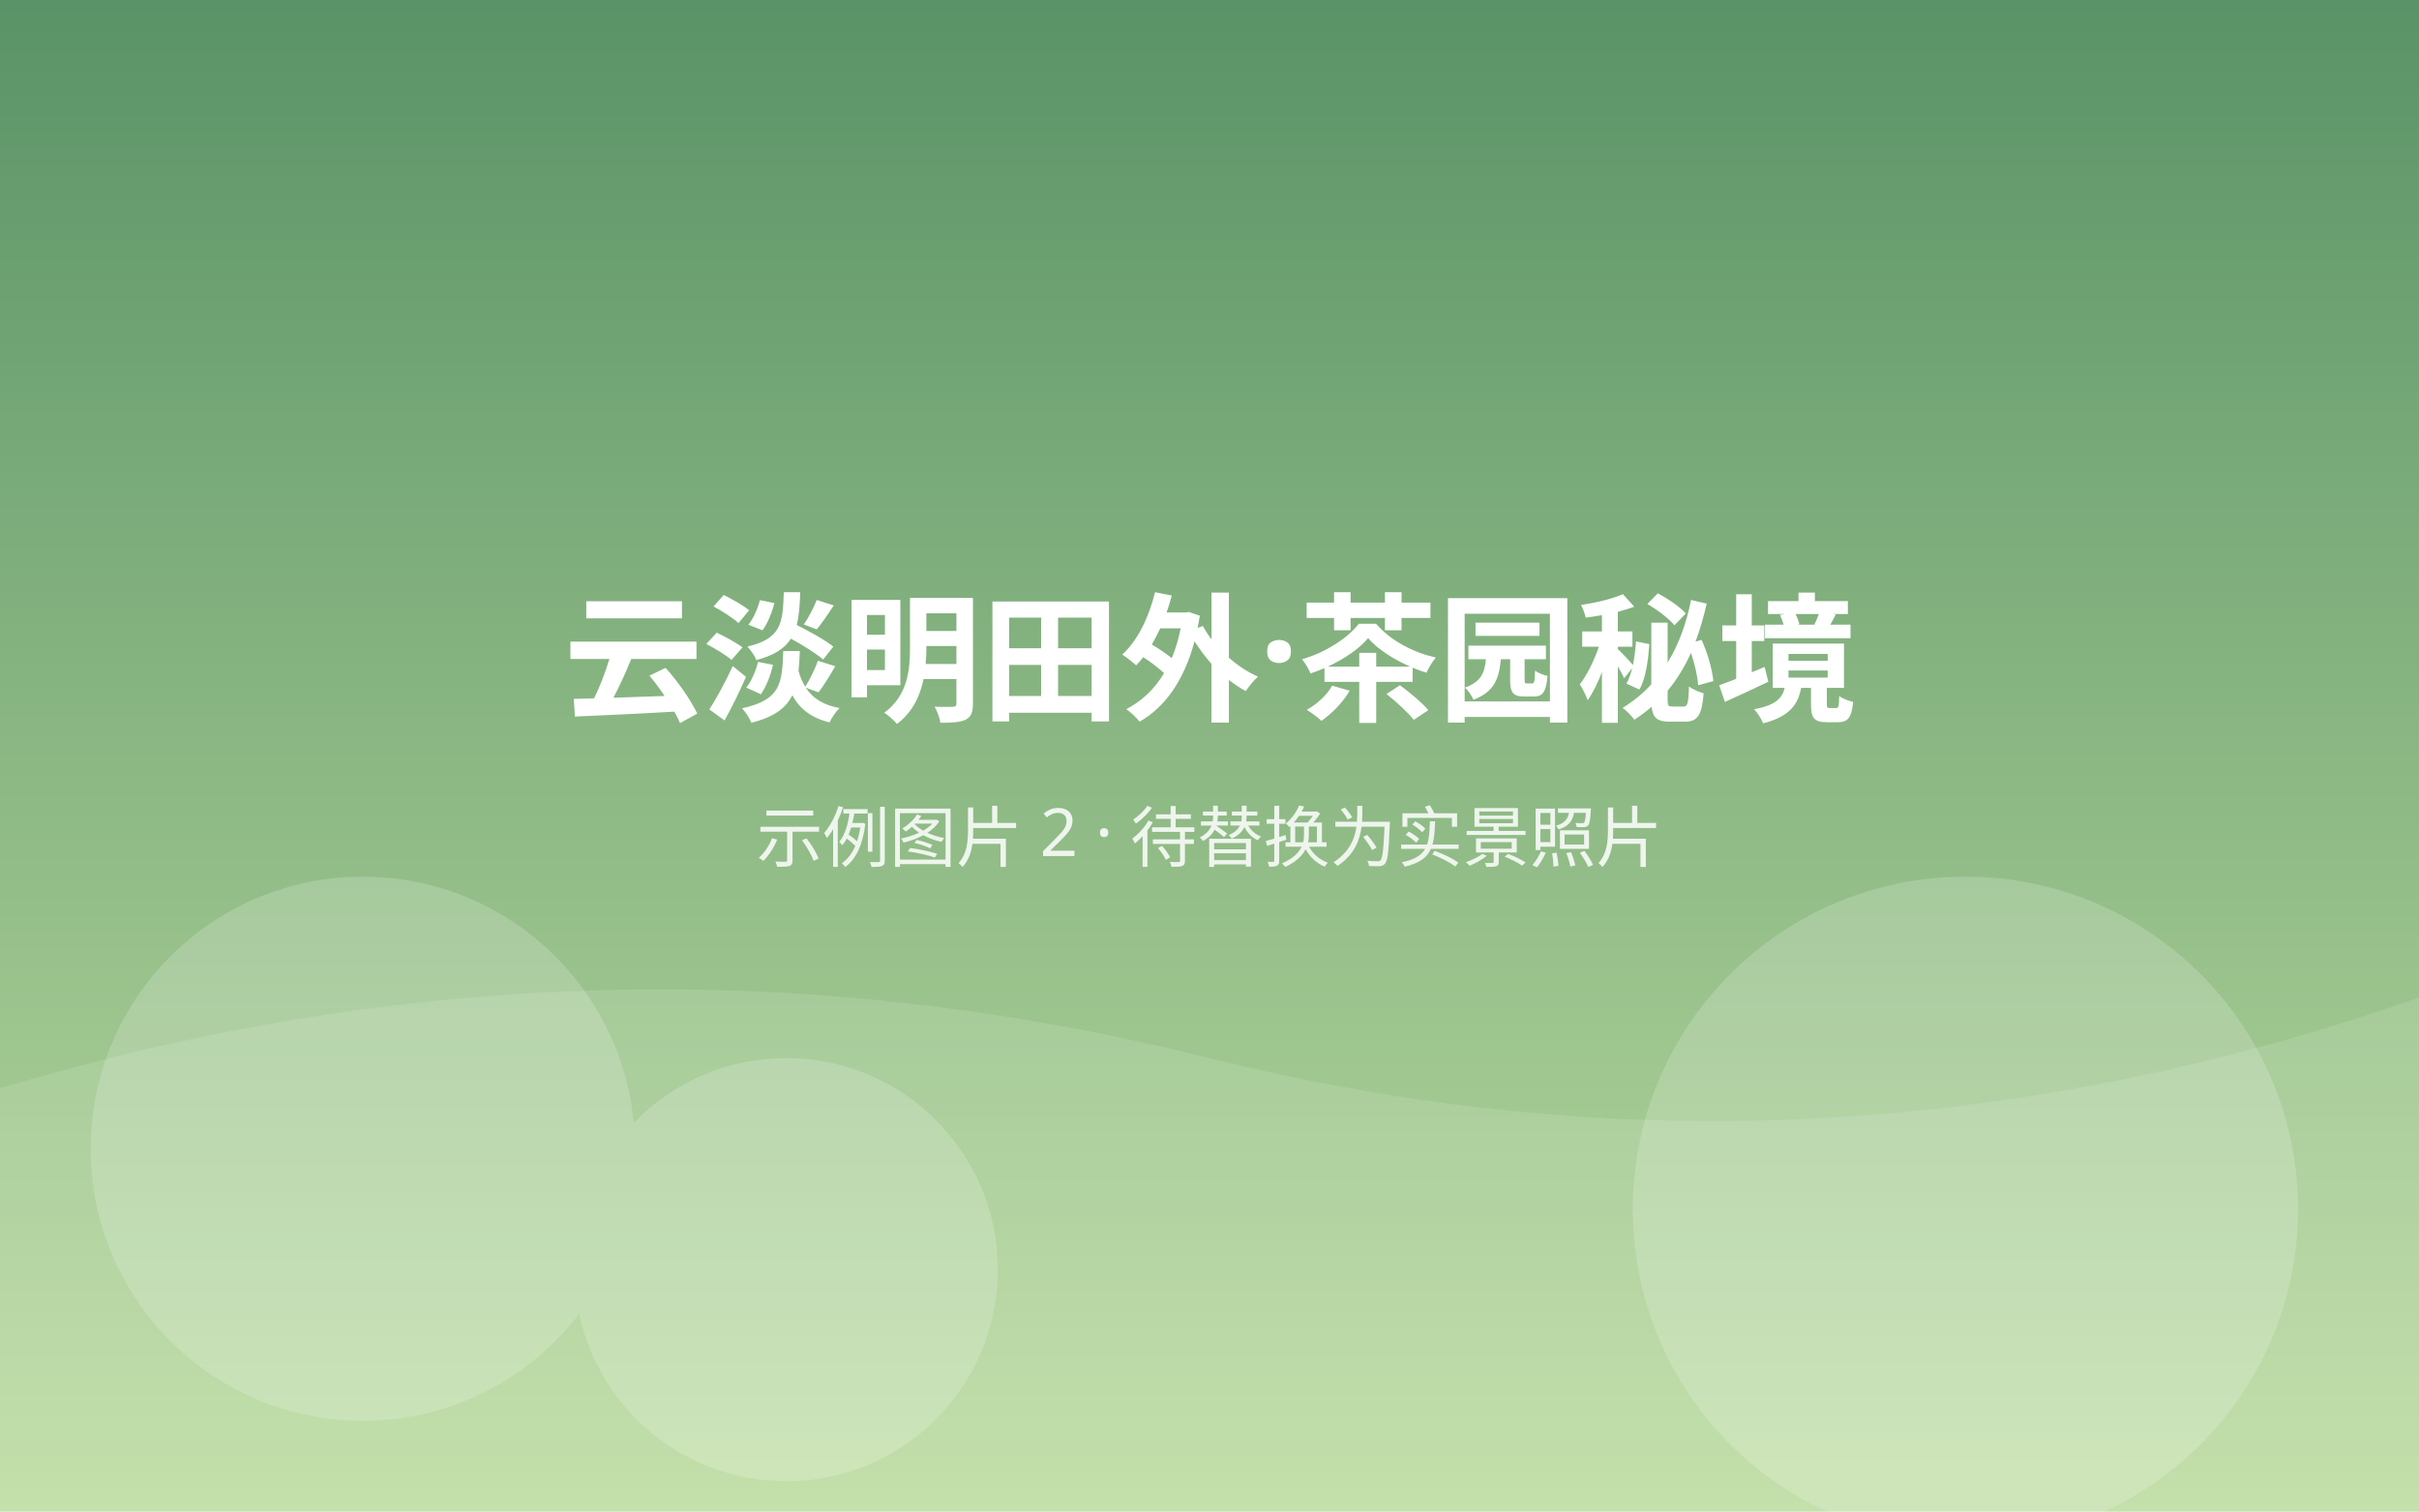
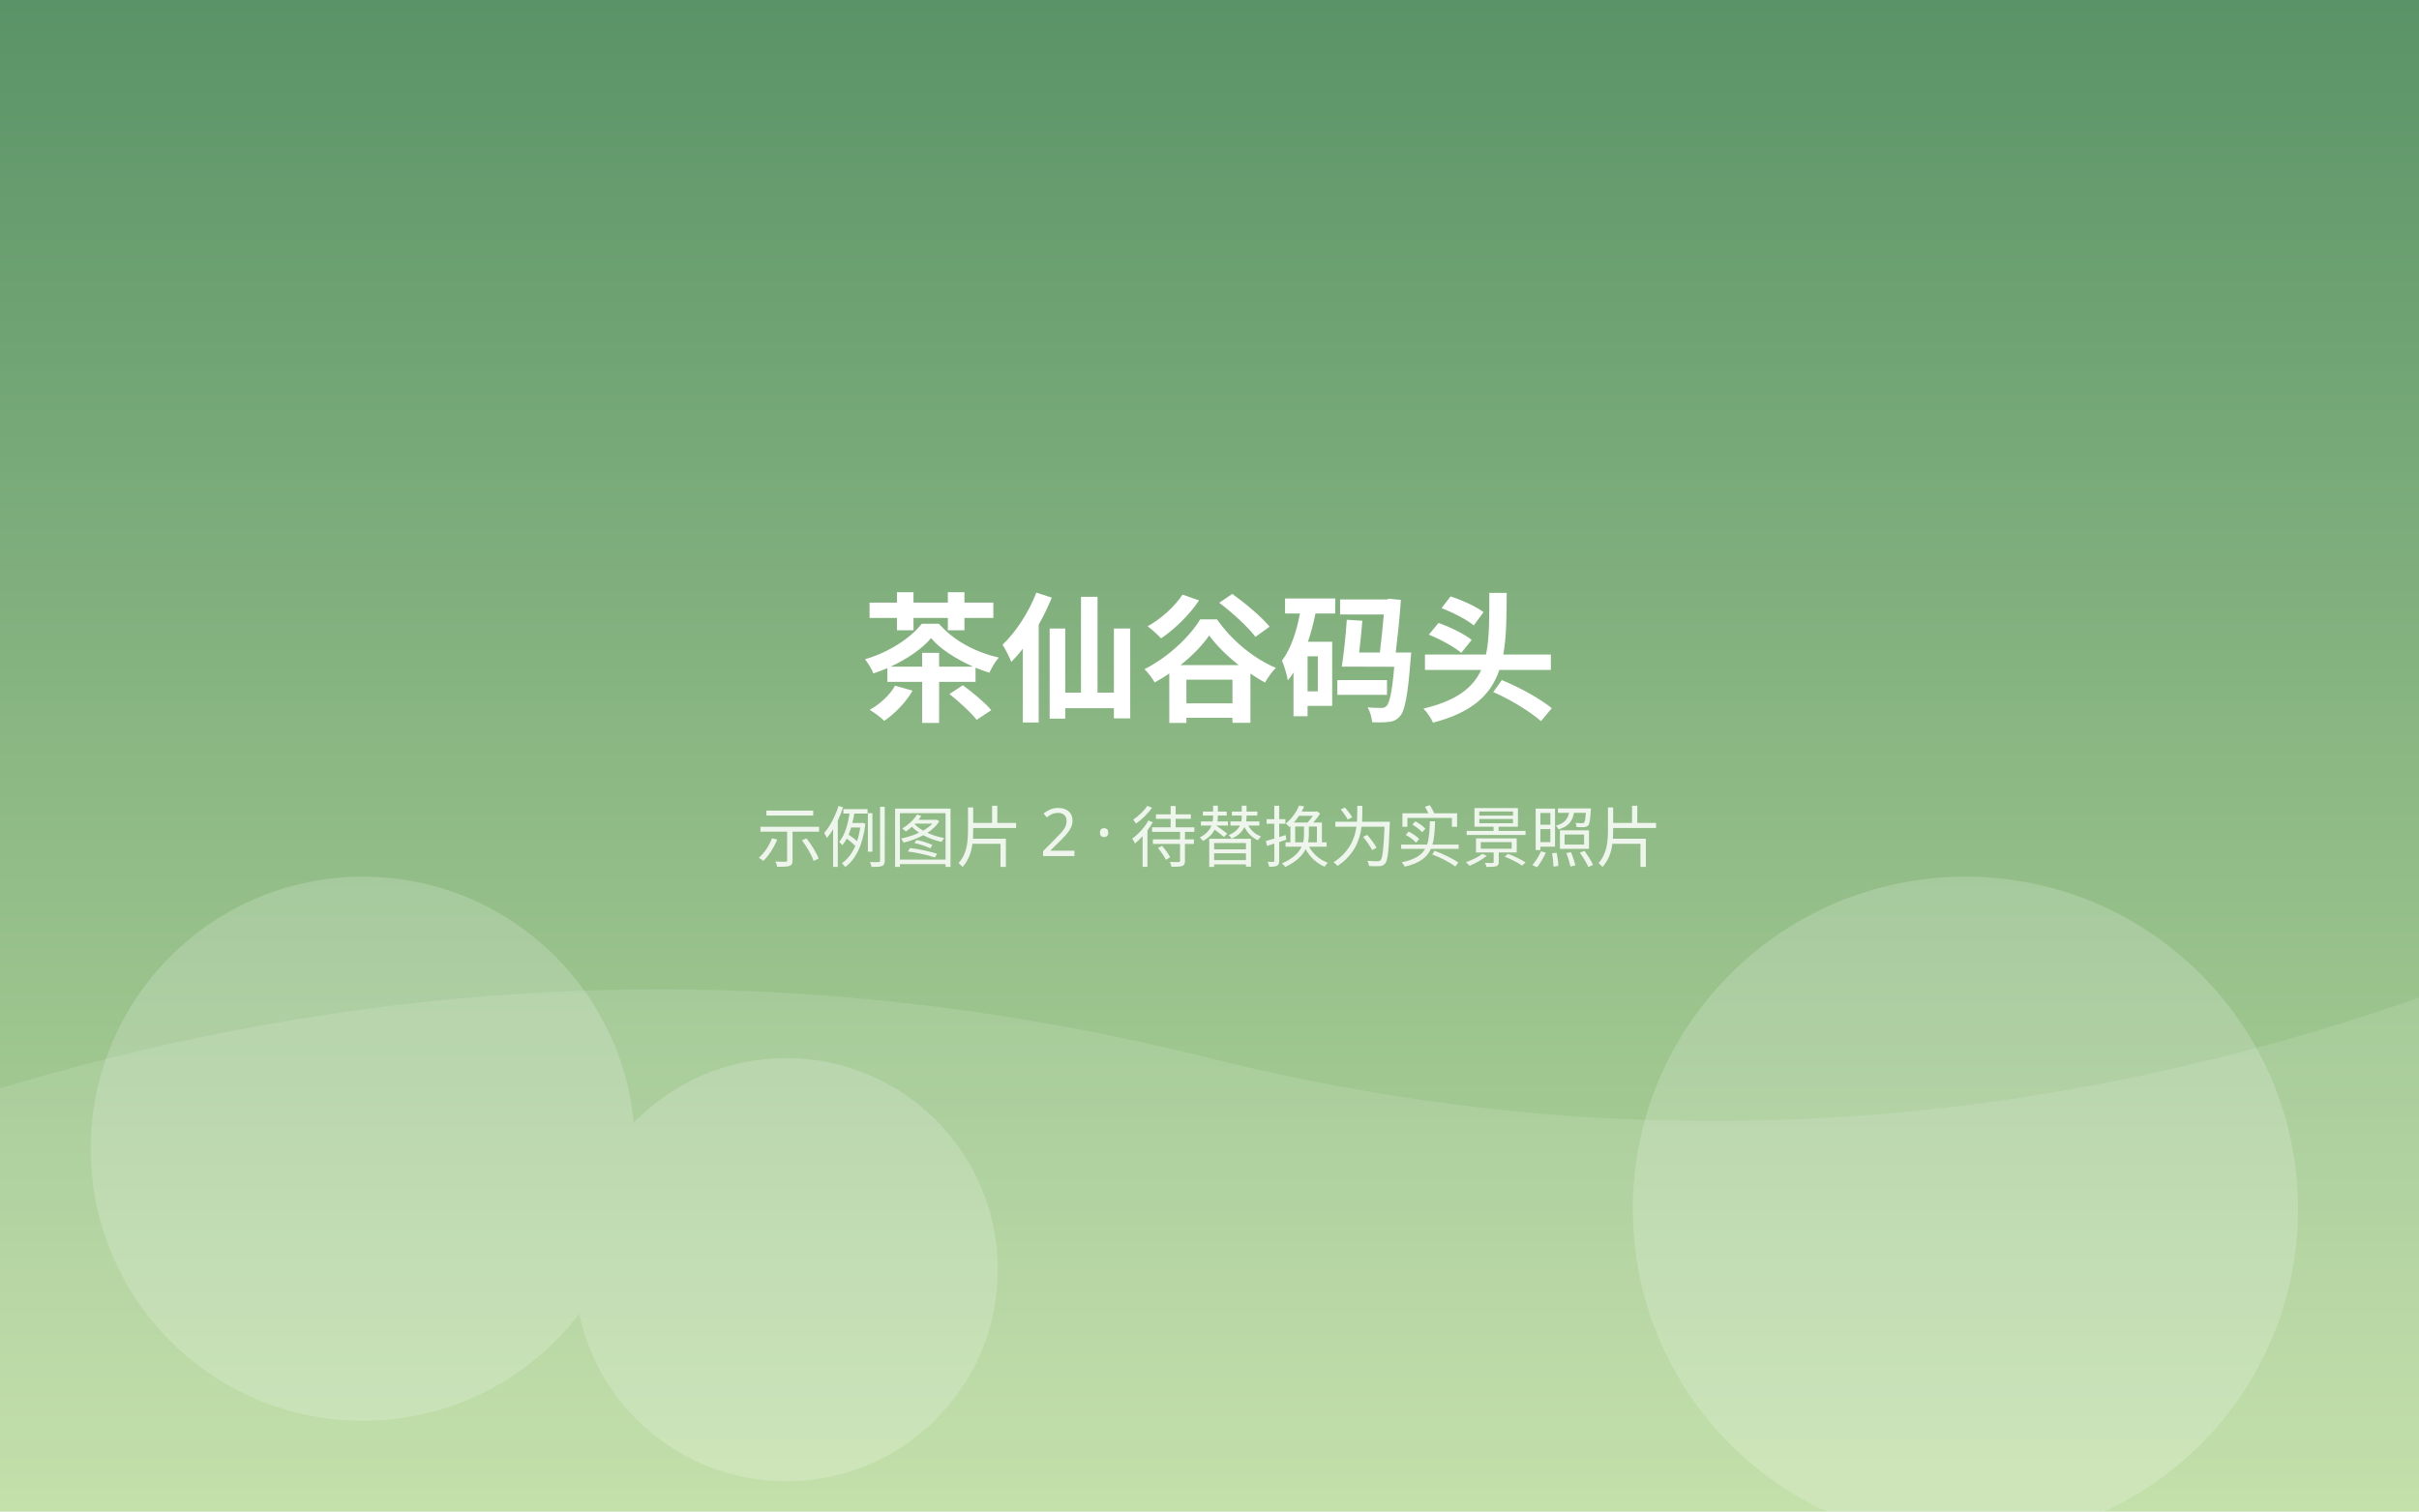
<svg xmlns="http://www.w3.org/2000/svg" width="800" height="500" viewBox="0 0 800 500">
  <defs>
    <linearGradient id="g" x1="0" y1="0" x2="0" y2="1">
      <stop offset="0%" stop-color="#5a9367" />
      <stop offset="100%" stop-color="#bcdca0" />
    </linearGradient>
  </defs>
  <rect width="800" height="500" fill="url(#g)" />
  <g fill="#ffffff" opacity="0.18">
    <circle cx="120" cy="380" r="90" />
    <circle cx="260" cy="420" r="70" />
    <circle cx="650" cy="400" r="110" />
  </g>
  <path d="M0 360 Q200 300 400 350 T800 330 V500 H0 Z" fill="#ffffff" opacity="0.12" />
-   <text x="400" y="235" font-family="PingFang SC, Microsoft YaHei, sans-serif" font-size="46" font-weight="700" fill="#ffffff" text-anchor="middle">云淡明田外·茶园秘境</text>
+   <text x="400" y="235" font-family="PingFang SC, Microsoft YaHei, sans-serif" font-size="46" font-weight="700" fill="#ffffff" text-anchor="middle">茶仙谷码头</text>
  <text x="400" y="285" font-family="PingFang SC, Microsoft YaHei, sans-serif" font-size="22" fill="#ffffff" opacity="0.85" text-anchor="middle">示例图片 2 · 待替换为实景照片</text>
</svg>
